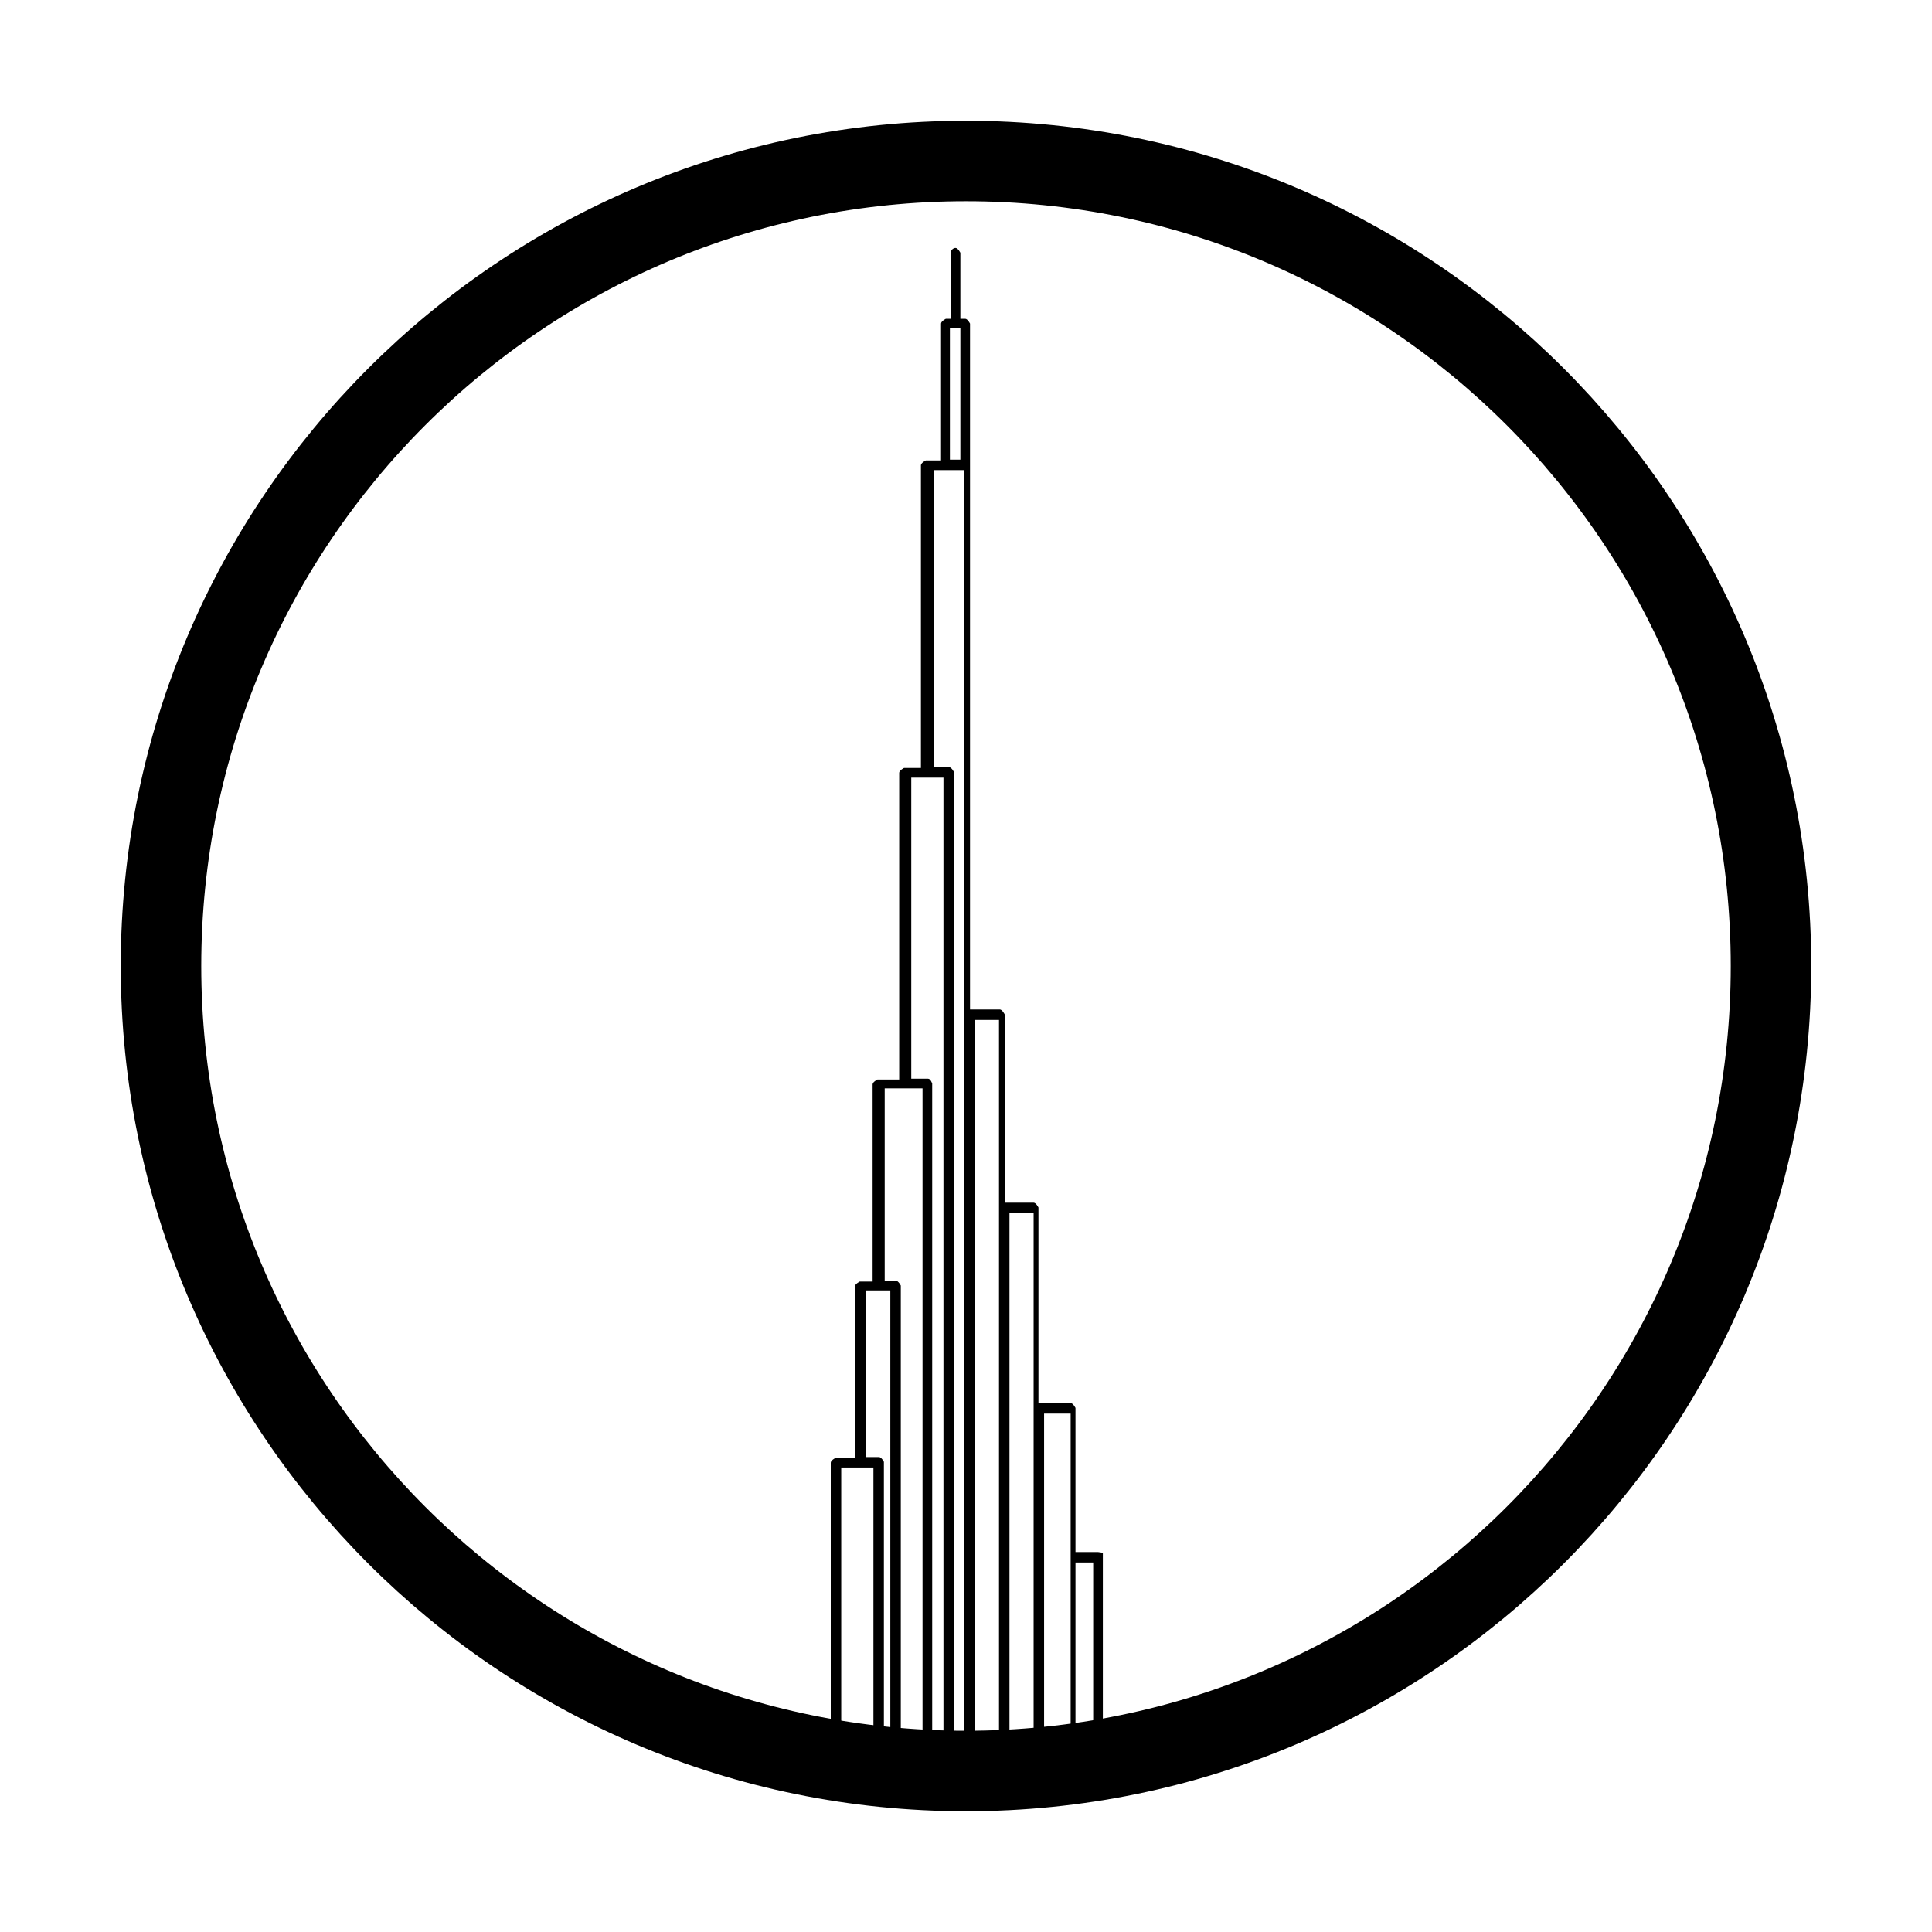
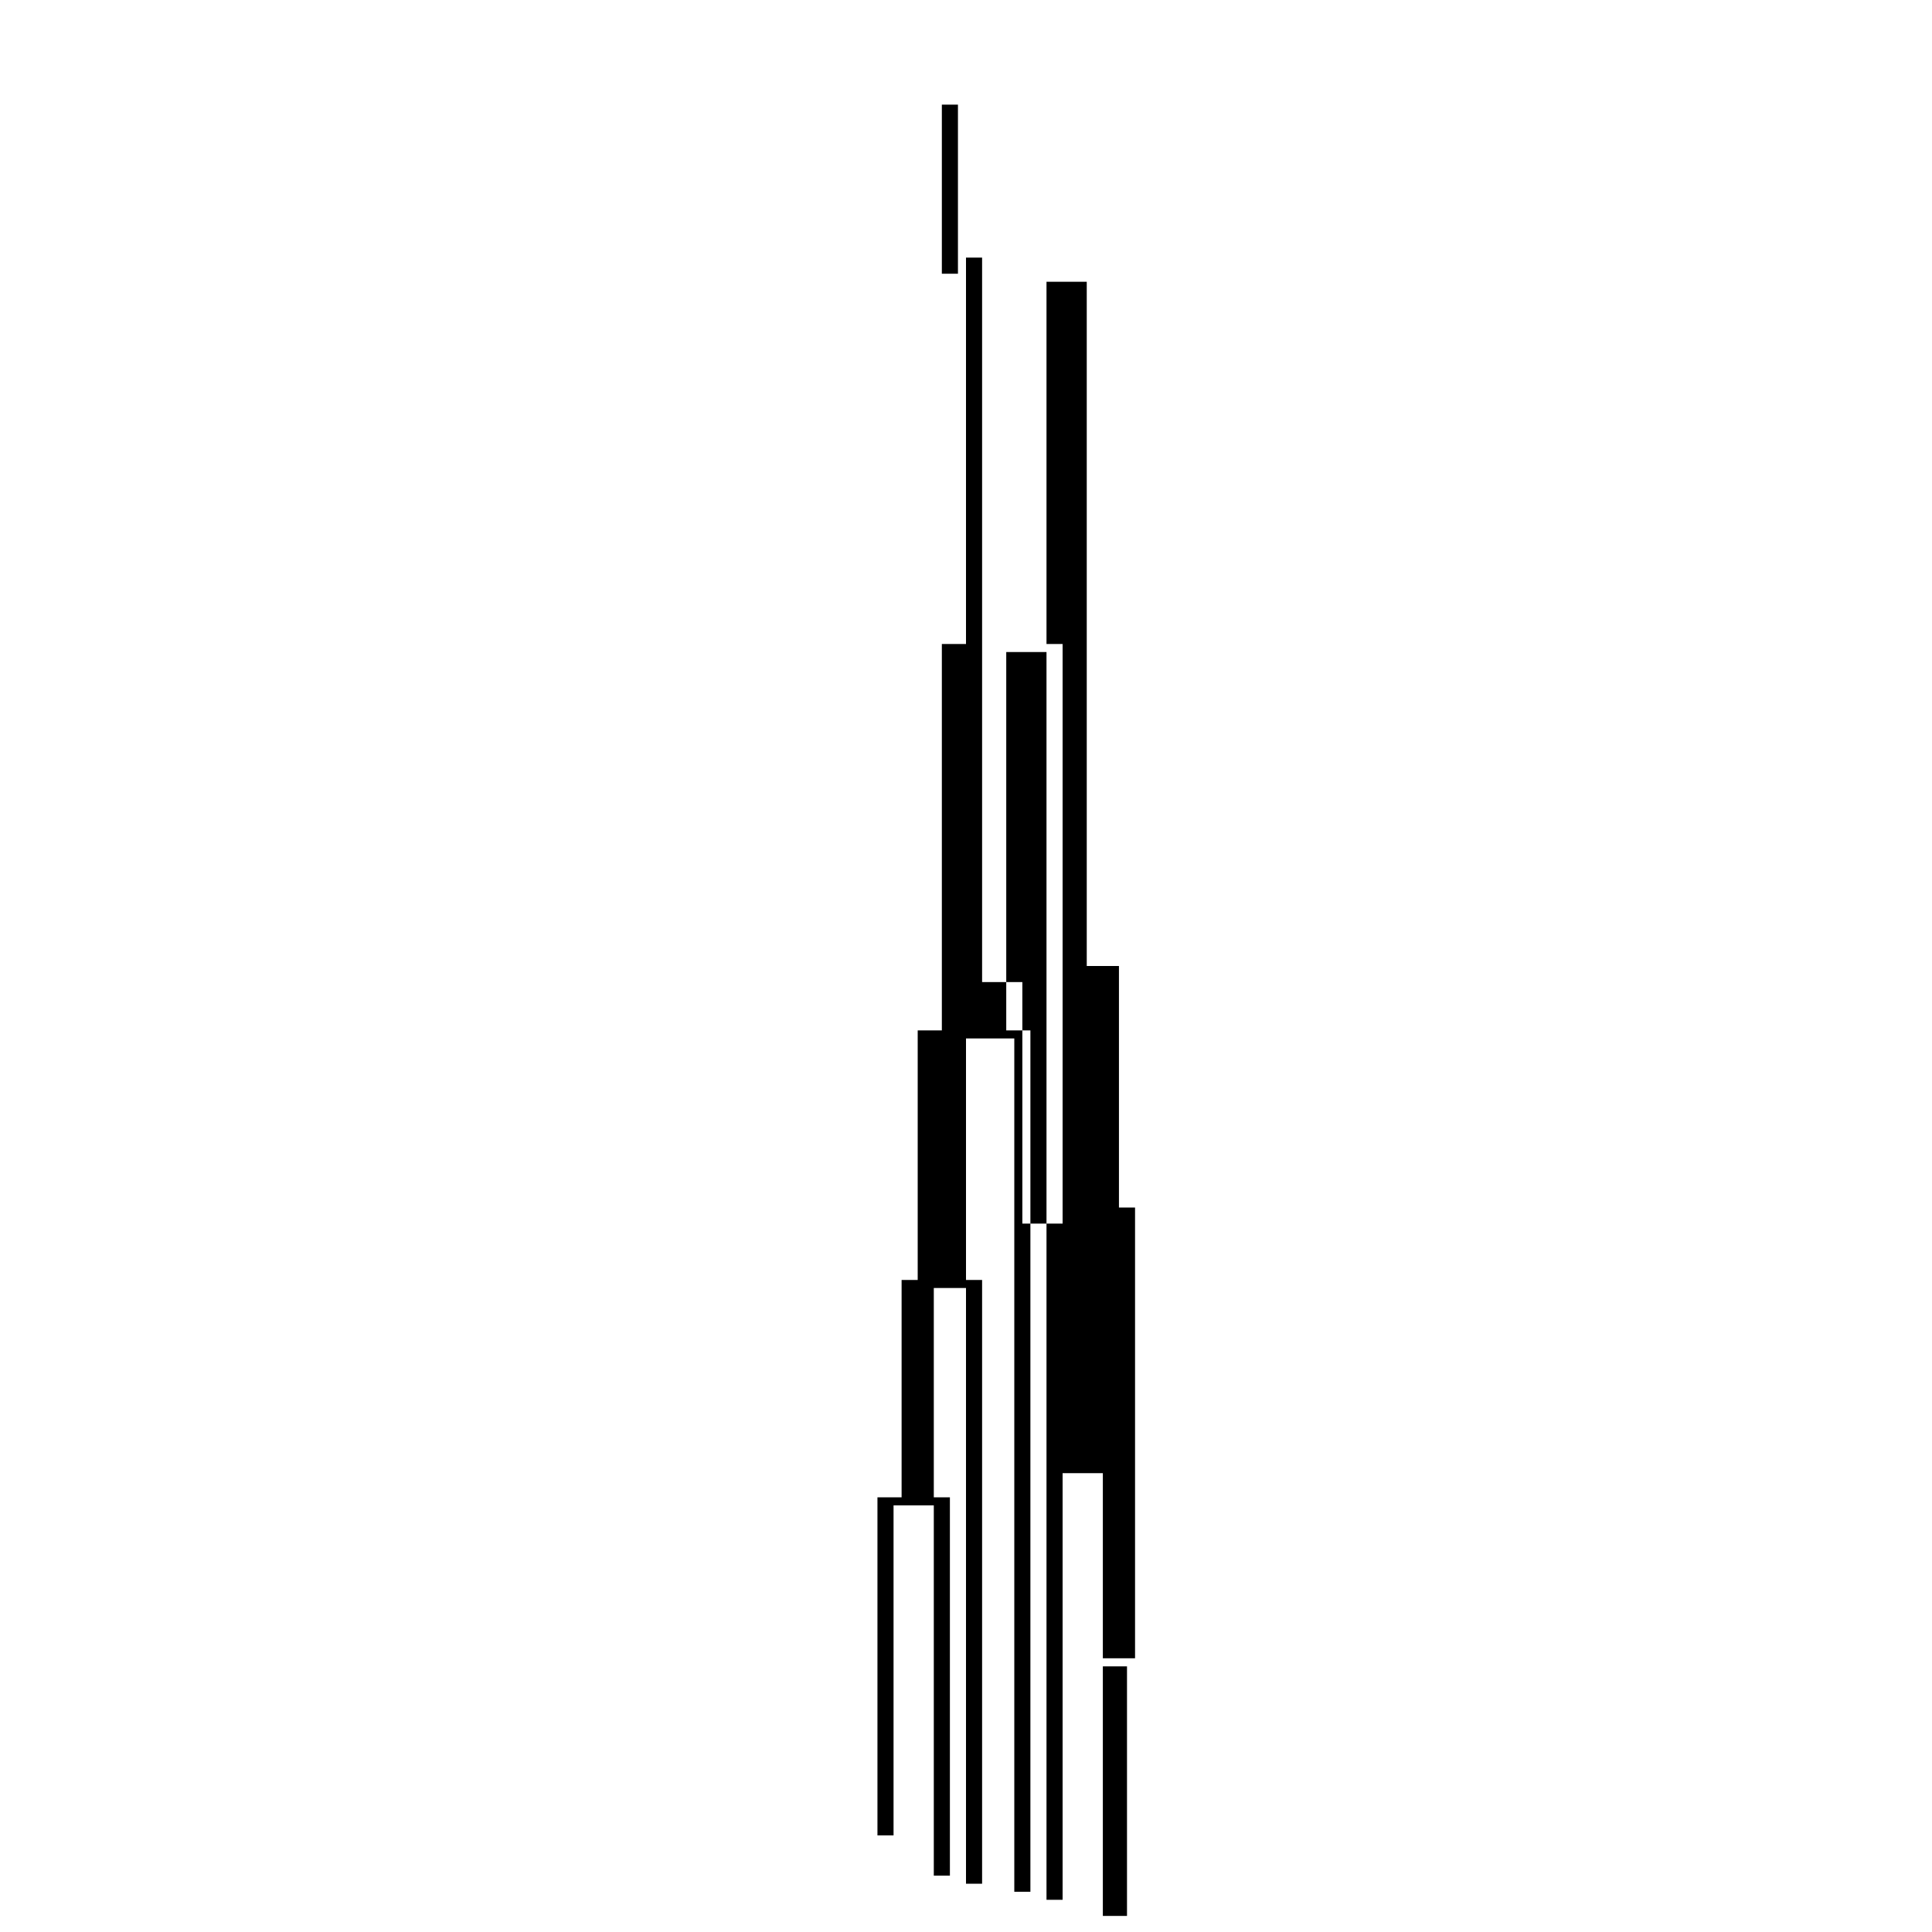
- <svg xmlns="http://www.w3.org/2000/svg" version="1.1" viewBox="0 0 24 24">
+ <svg xmlns="http://www.w3.org/2000/svg" id="Layer_1" version="1.1" viewBox="0 0 24 24">
  <defs>
    <style>
-       .cls-1, .cls-2 {
+       .st0 {
        fill: none;
      }

-       .cls-2 {
-         stroke: #000;
-         stroke-linecap: round;
-         stroke-linejoin: round;
-       }
- 
-       .cls-3 {
+       .st1 {
        clip-path: url(#clippath);
      }
    </style>
    <clipPath id="clippath">
-       <rect class="cls-1" x="10.29" y="3.07" width="3.41" height="18.93" />
+       <rect class="st0" x="9.8" width="4.3" height="24" />
    </clipPath>
  </defs>
-   <g>
-     <g id="Layer_1">
-       <circle class="cls-2" cx="12" cy="12" r="10" />
-       <g class="cls-3">
-         <path d="M13.64,19.28h-.28v-1.79s-.03-.06-.06-.06h-.4v-2.43s-.03-.06-.06-.06h-.36v-2.34s-.03-.06-.06-.06h-.37V4.02s-.03-.06-.06-.06h-.06v-.82s-.03-.06-.06-.06-.06.03-.06.06v.82h-.06s-.06.03-.06.06v1.7h-.19s-.06.03-.06.06v3.76h-.21s-.06.03-.06.06v3.81h-.27s-.06.03-.06.06v2.45h-.16s-.06.03-.06.06v2.13h-.24s-.06.03-.06.06v3.31h.13v-3.25h.4v3.63h.13v-3.7s-.03-.06-.06-.06h-.16v-2.07h.3v5.83h.13v-5.89s-.03-.06-.06-.06h-.14v-2.39h.47v8.35h.12v-8.41s-.02-.06-.05-.06c0,0,0,0-.01,0h-.2v-3.74h.4v12.21h.13v-12.28s-.03-.06-.06-.06h-.19v-3.69h.38v16.1h.13v-9.27h.3v9.27h.13v-6.87h.3v6.87h.13v-4.38h.33v4.38h.13s-.03.06-.06.06h.34s.06-.03.06-.06v-2.59s-.03-.06-.06-.06M11.8,4.08h.13v1.63h-.13v-1.63ZM13.36,19.41h.22v2.47h-.22v-2.47Z" />
-       </g>
-     </g>
+   <g class="st1">
+     <path d="M14.1,20.6h-.4v-2.3s0,0,0,0h-.5v-3.1s0,0,0,0h-.5v-3s0,0,0,0h-.5V1.2s0,0,0,0h0V0s0,0,0,0,0,0,0,0v1h0s0,0,0,0v2.2h-.2s0,0,0,0v4.8h-.3s0,0,0,0v4.8h-.3s0,0,0,0v3.1h-.2s0,0,0,0v2.7h-.3s0,0,0,0v4.2h.2v-4.1h.5v4.6h.2v-4.7s0,0,0,0h-.2v-2.6h.4v7.4h.2v-7.5s0,0,0,0h-.2v-3h.6v10.6h.2v-10.7s0,0,0,0c0,0,0,0,0,0h-.3v-4.7h.5v15.5h.2v-15.6s0,0,0,0h-.2V3.5h.5v20.3h0c0,0,0,0,0,0h0v-11.8h.4v11.7h0c0,0,0,0,0,0h0v-8.7h.4v8.6h0c0,0,0,0,0,0h0v-5.6h.4v5.5h0c0,0,0,0,0,0h0s0,0,0,0h.4s0,0,0,0v-3.3s0,0,0,0M11.7,1.3h.2v2.1h-.2V1.3ZM13.7,20.7h.3v3.1h-.3v-3.1Z" />
  </g>
</svg>
